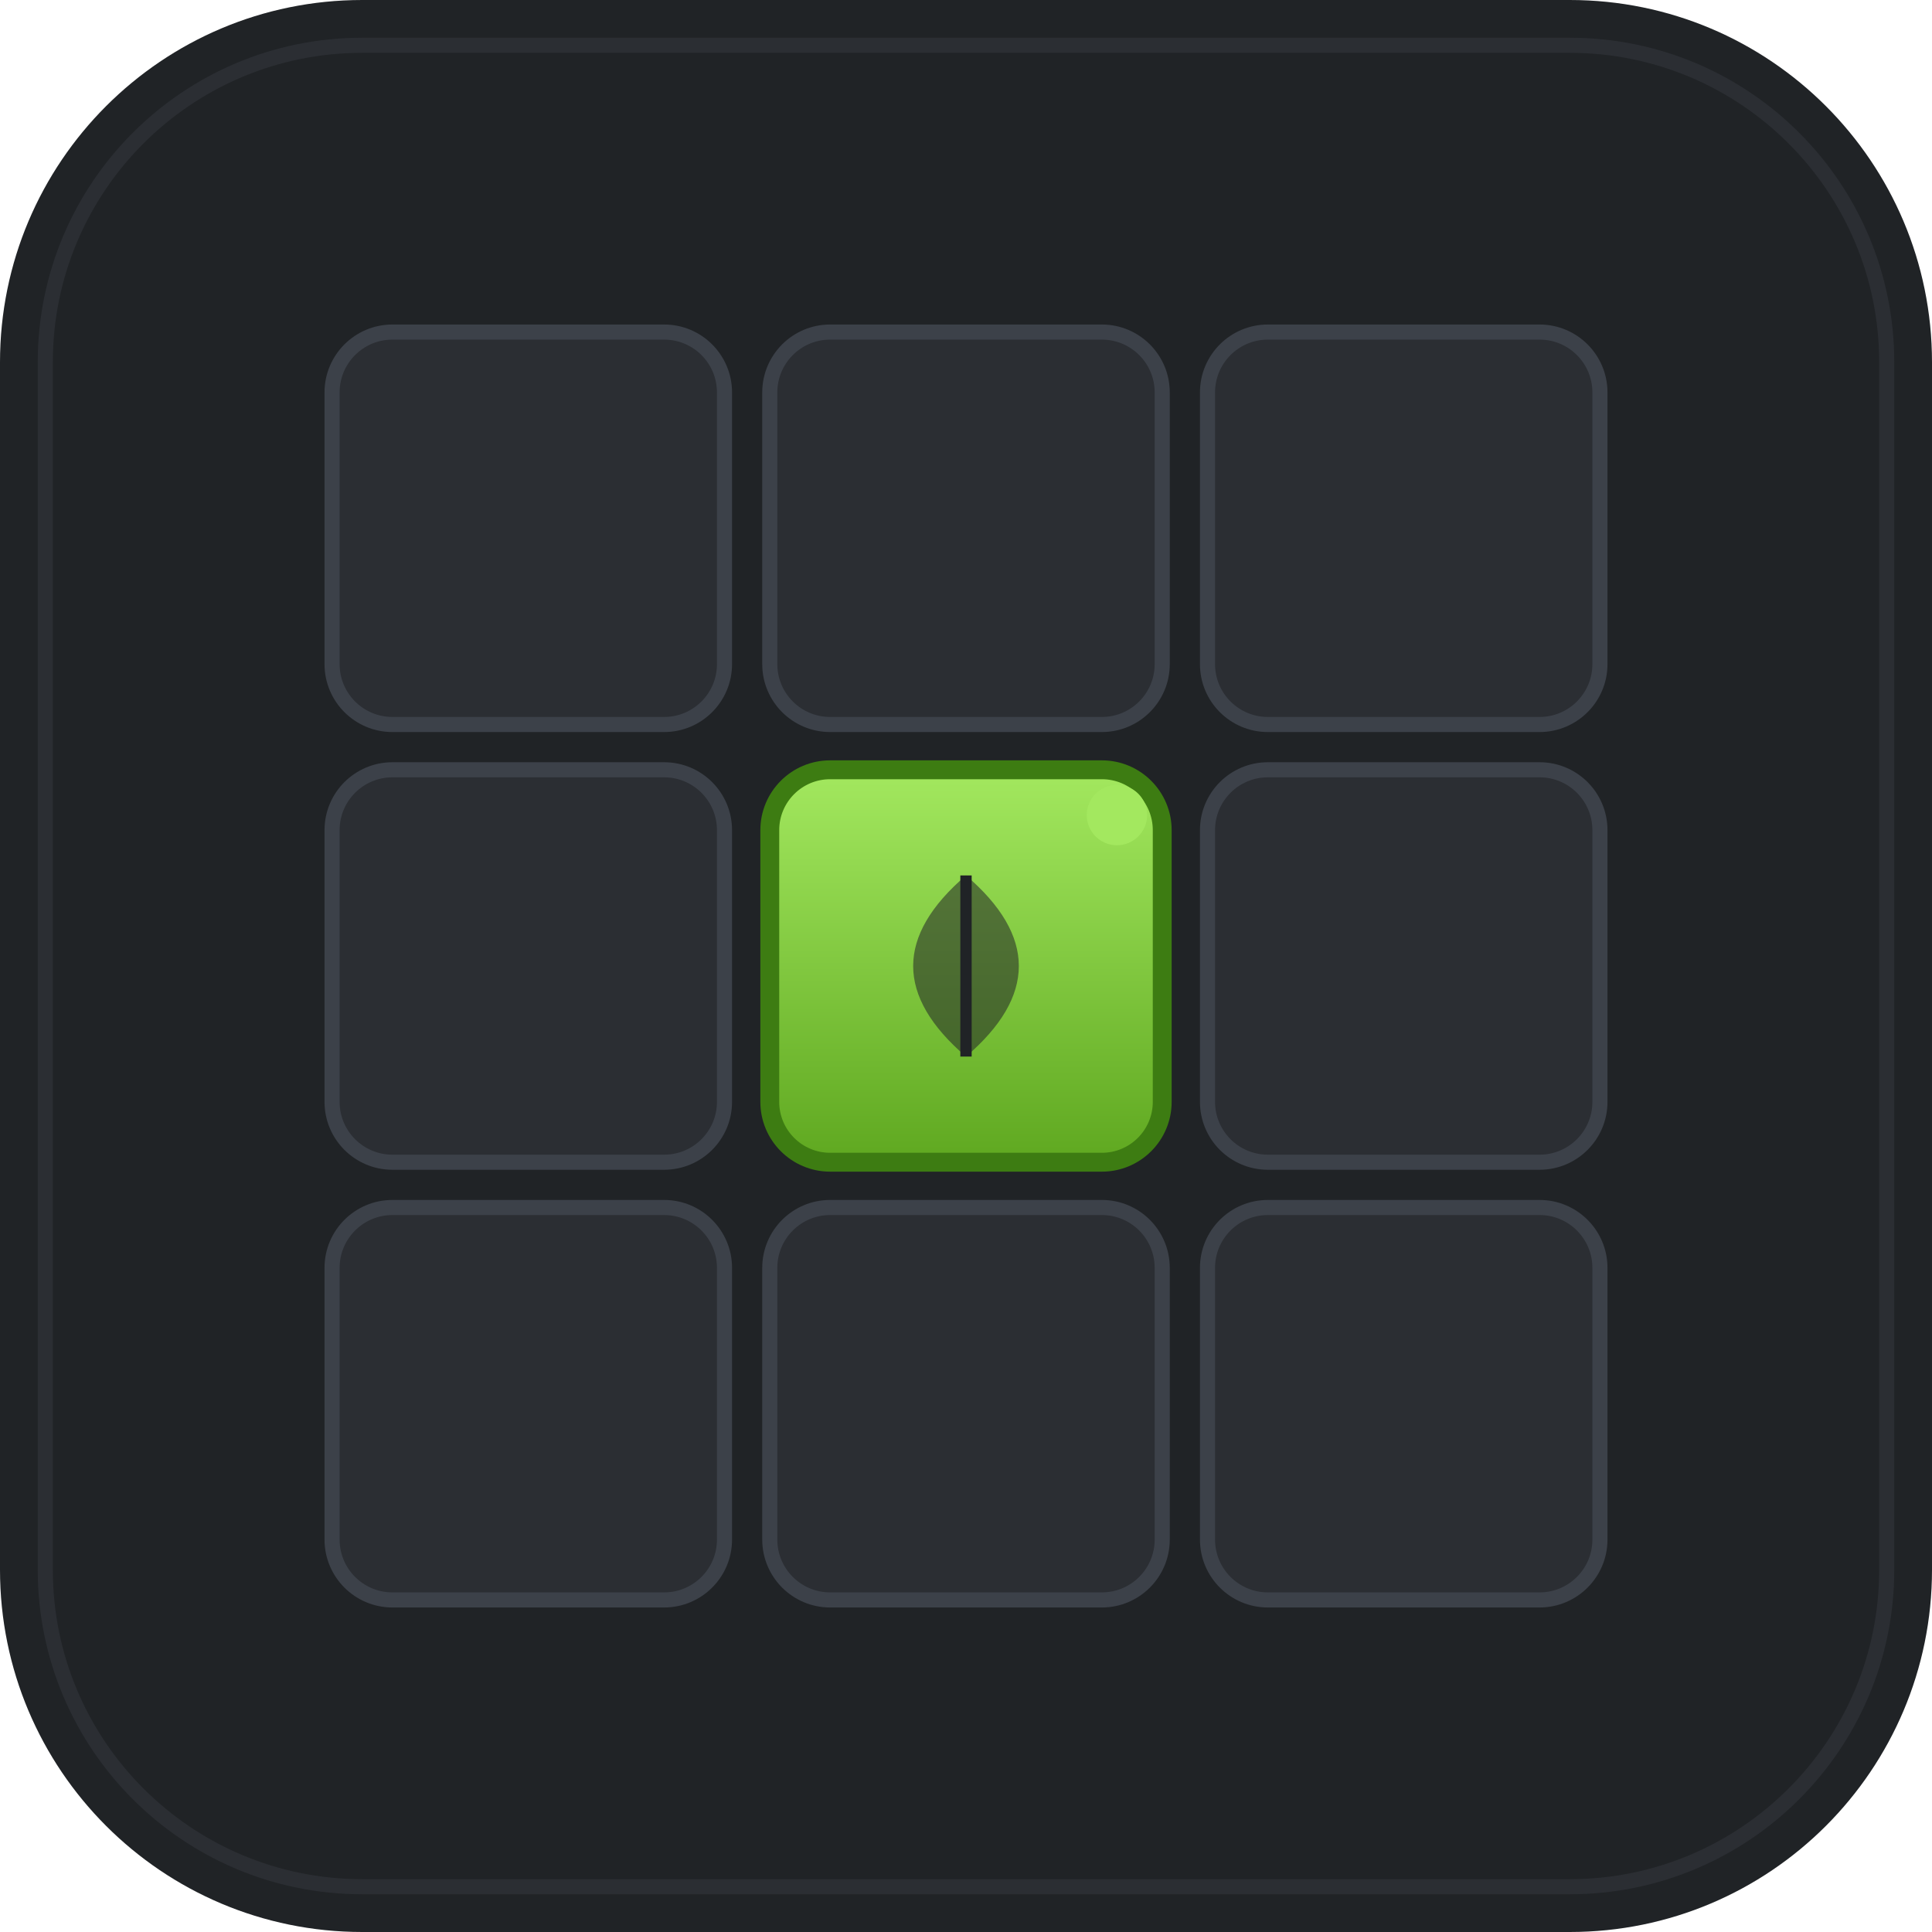
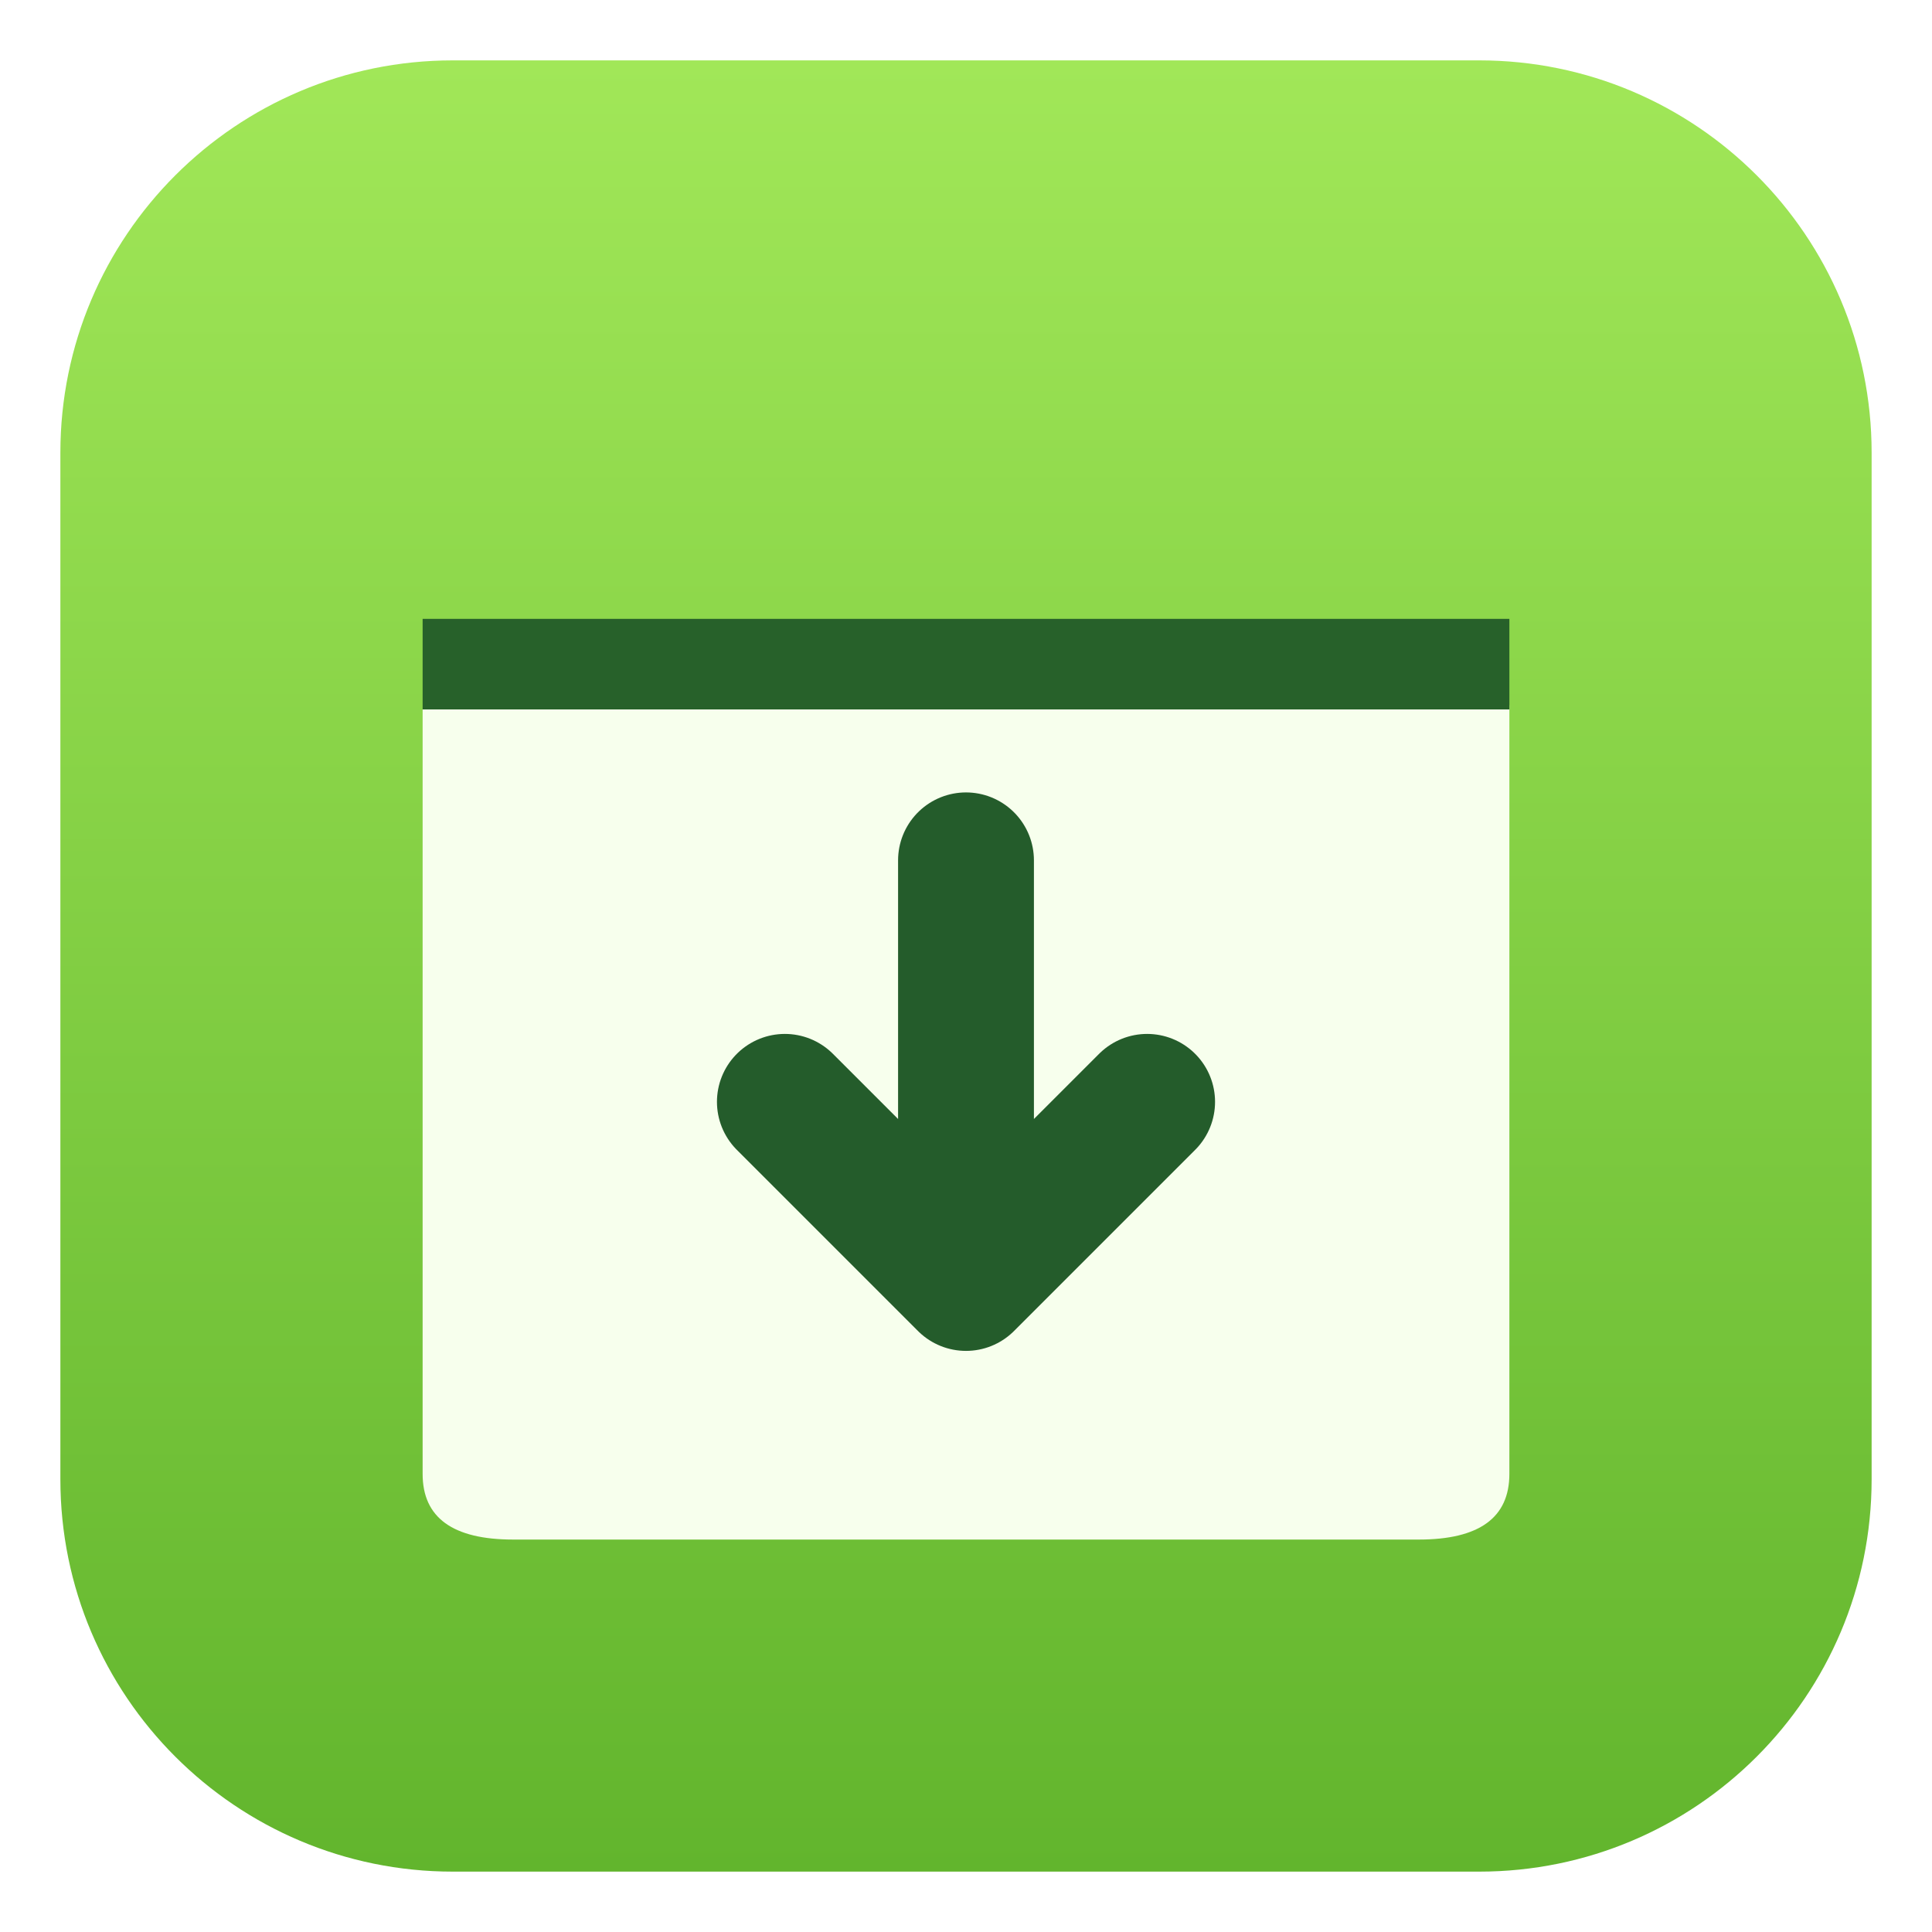
- <svg xmlns="http://www.w3.org/2000/svg" viewBox="0 0 256 256" width="256" height="256">
+ <svg xmlns="http://www.w3.org/2000/svg" width="256" height="256" viewBox="0 0 256 256">
  <defs>
-     <linearGradient id="gridHi" x1="0" y1="0" x2="0" y2="1">
-       <stop offset="0%" stop-color="#a3e85f" />
-       <stop offset="100%" stop-color="#5fa820" />
+     <linearGradient id="linear-gradient-1" x1="8" y1="8" x2="8" y2="248" gradientUnits="userSpaceOnUse">
+       <stop offset="0" stop-color="#a1e758" />
+       <stop offset="1" stop-color="#62b52d" />
    </linearGradient>
  </defs>
-   <rect width="256" height="256" rx="48" ry="48" fill="#202326" />
-   <rect x="6" y="6" width="244" height="244" rx="42" ry="42" fill="none" stroke="#2b2e33" stroke-width="2" />
-   <g>
-     <rect x="44" y="44" width="52" height="52" rx="8" fill="#2b2e33" stroke="#3c4149" stroke-width="2" />
-     <rect x="102" y="44" width="52" height="52" rx="8" fill="#2b2e33" stroke="#3c4149" stroke-width="2" />
-     <rect x="160" y="44" width="52" height="52" rx="8" fill="#2b2e33" stroke="#3c4149" stroke-width="2" />
-     <rect x="44" y="102" width="52" height="52" rx="8" fill="#2b2e33" stroke="#3c4149" stroke-width="2" />
-     <rect x="102" y="102" width="52" height="52" rx="8" fill="url(#gridHi)" stroke="#3d7c12" stroke-width="2.5" />
-     <path d="M128 116 Q142 128 128 140 Q114 128 128 116 Z" fill="#202326" opacity="0.55" />
-     <line x1="128" y1="116" x2="128" y2="140" stroke="#202326" stroke-width="1.5" />
-     <rect x="160" y="102" width="52" height="52" rx="8" fill="#2b2e33" stroke="#3c4149" stroke-width="2" />
-     <rect x="44" y="160" width="52" height="52" rx="8" fill="#2b2e33" stroke="#3c4149" stroke-width="2" />
-     <rect x="102" y="160" width="52" height="52" rx="8" fill="#2b2e33" stroke="#3c4149" stroke-width="2" />
-     <rect x="160" y="160" width="52" height="52" rx="8" fill="#2b2e33" stroke="#3c4149" stroke-width="2" />
+   <g id="Layer_1" data-name="Layer 1">
+     <path d="M60 8 L196 8 C224.719 8 248 31.281 248 60 L248 196 C248 224.719 224.719 248 196 248 L60 248 C31.281 248 8 224.719 8 196 L8 60 C8 31.281 31.281 8 60 8 Z" fill="url(#linear-gradient-1)" />
+     <path d="M56 93.973 L84 93.832 L172 93.832 L200 93.432 L200 195.303 C200 201.101 196 204 188 204 L68 204 C60 204 56 201.101 56 195.303 Z" fill="#f7ffed" />
+     <path d="M56 88 L200 88 M128 83.216 L128 88" fill="none" stroke="#27612a" stroke-width="12" stroke-linejoin="round" />
+     <path d="M128 114 L128 170 M104 146 L128 170 L152 146" fill="none" stroke="#245c2b" stroke-width="18" stroke-linecap="round" stroke-linejoin="round" />
  </g>
-   <circle cx="148" cy="108" r="4" fill="#a3e85f" />
</svg>
